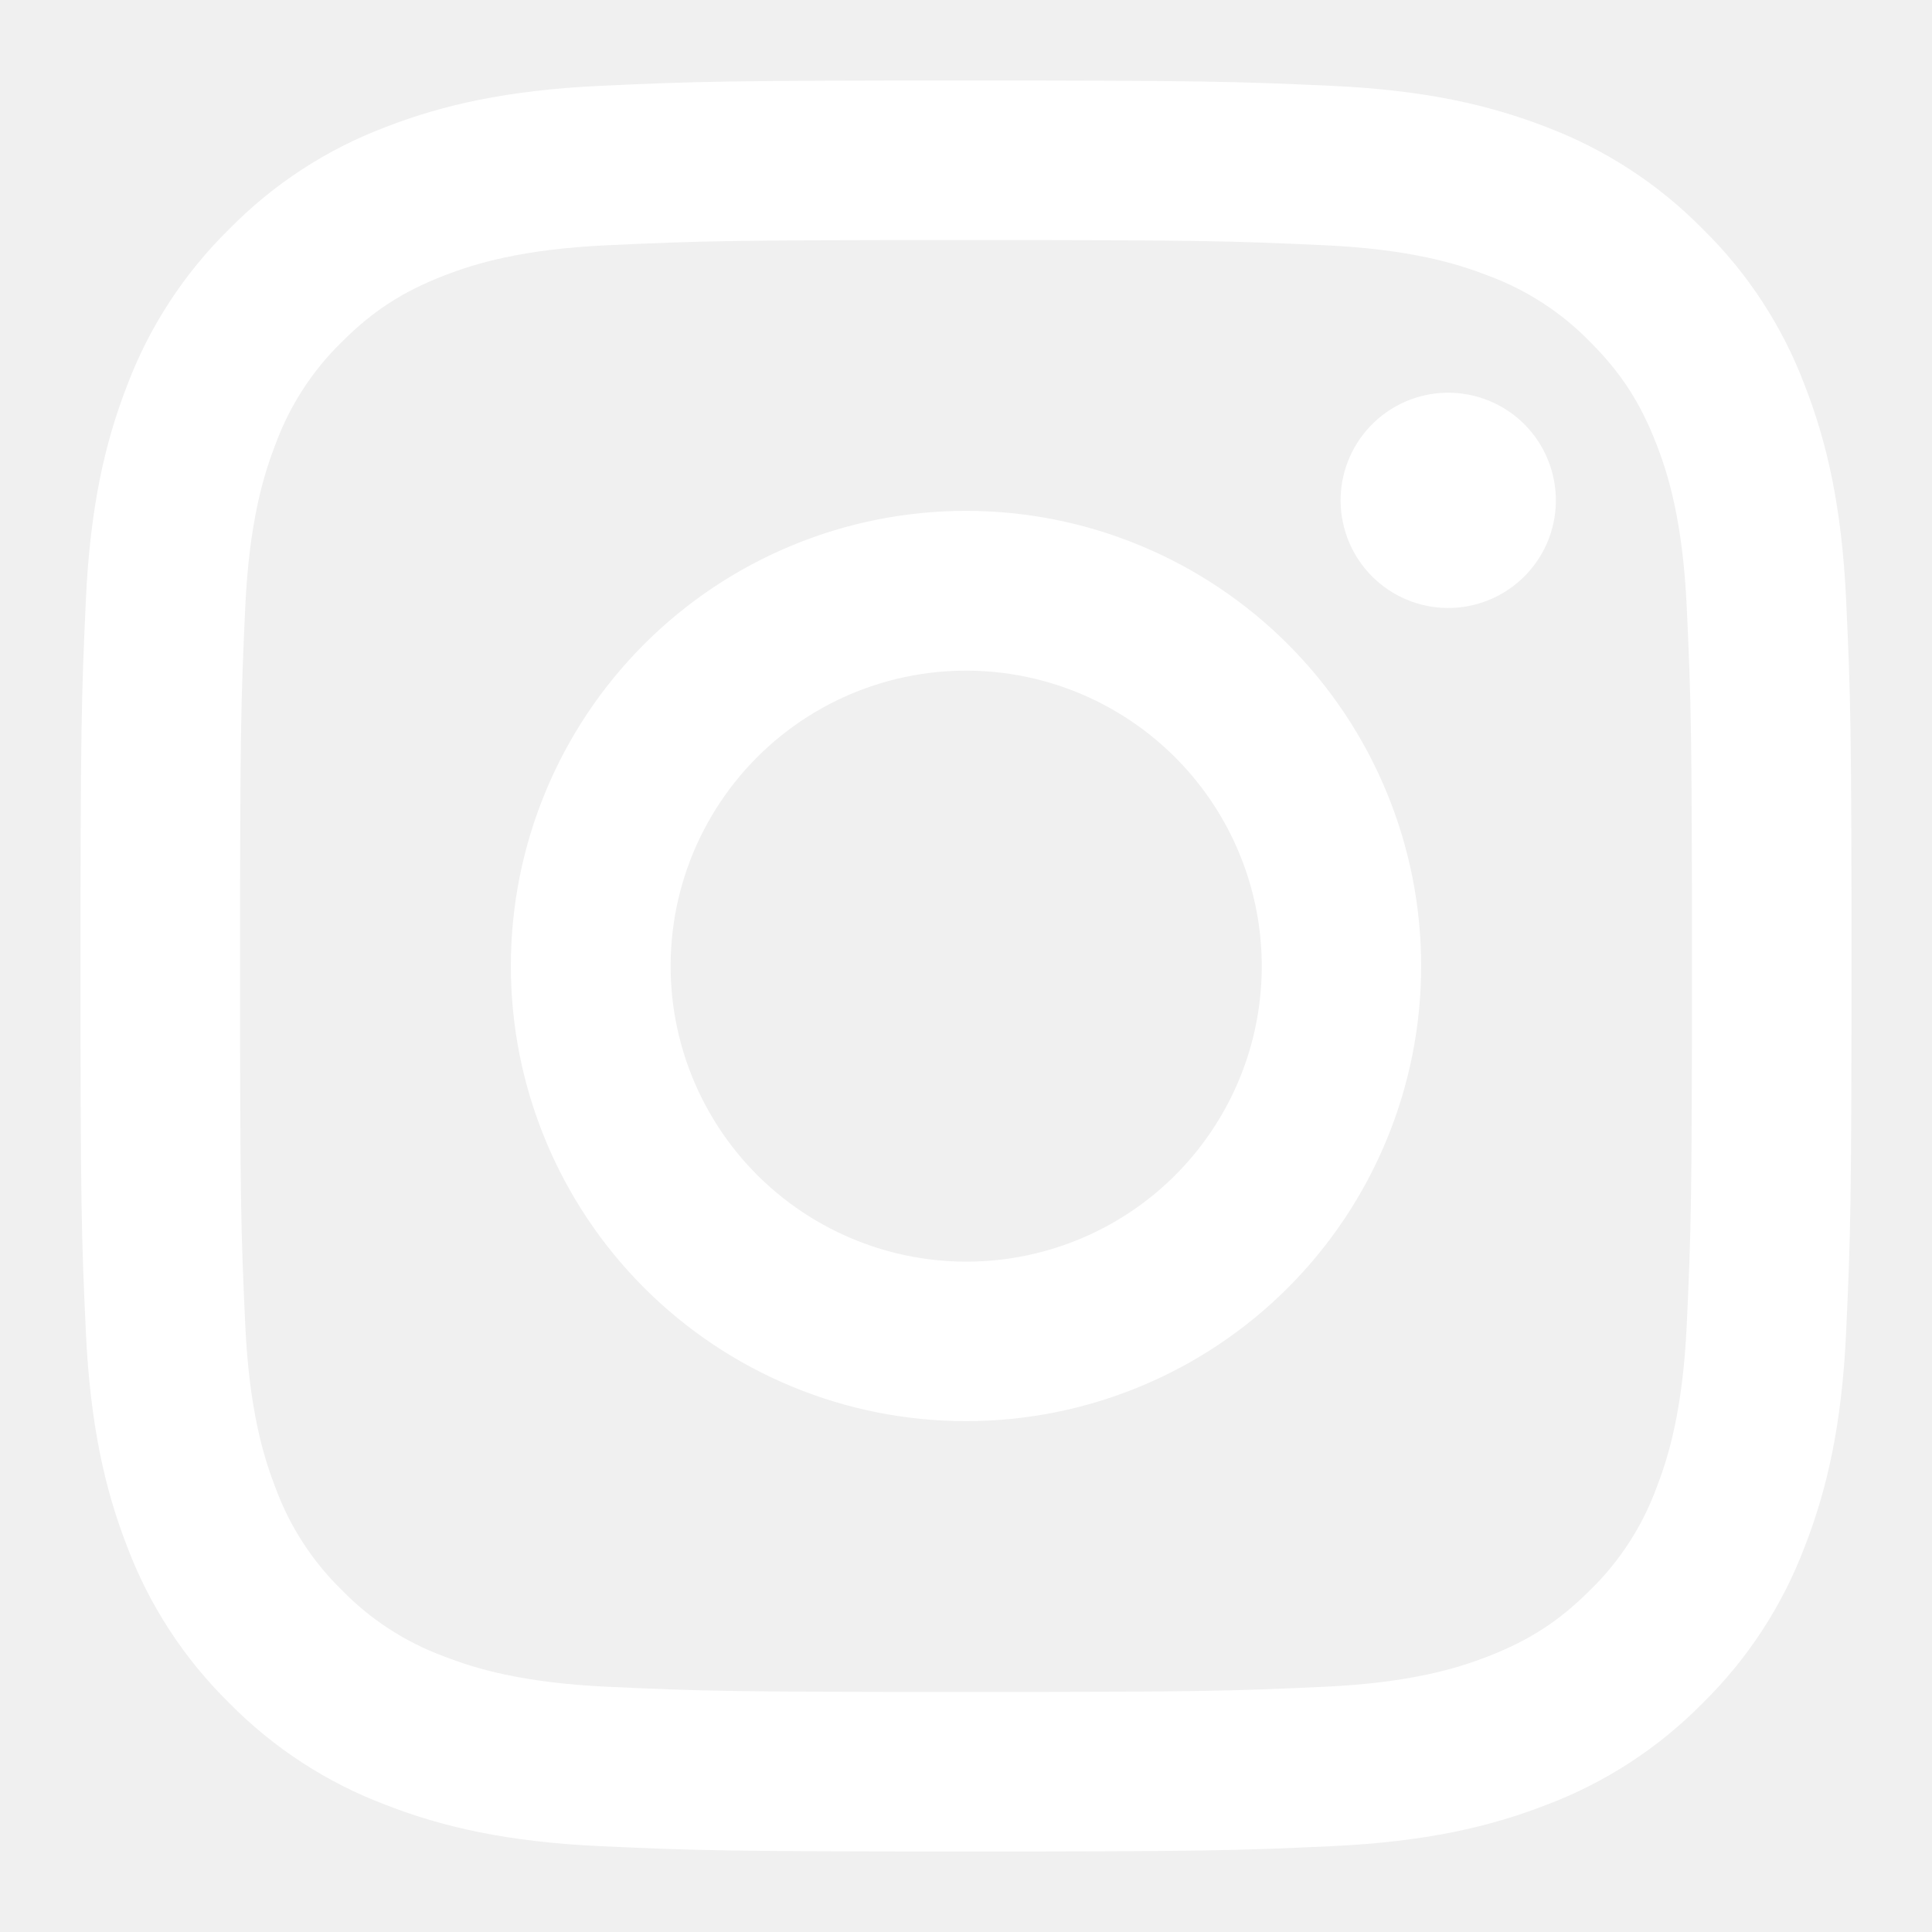
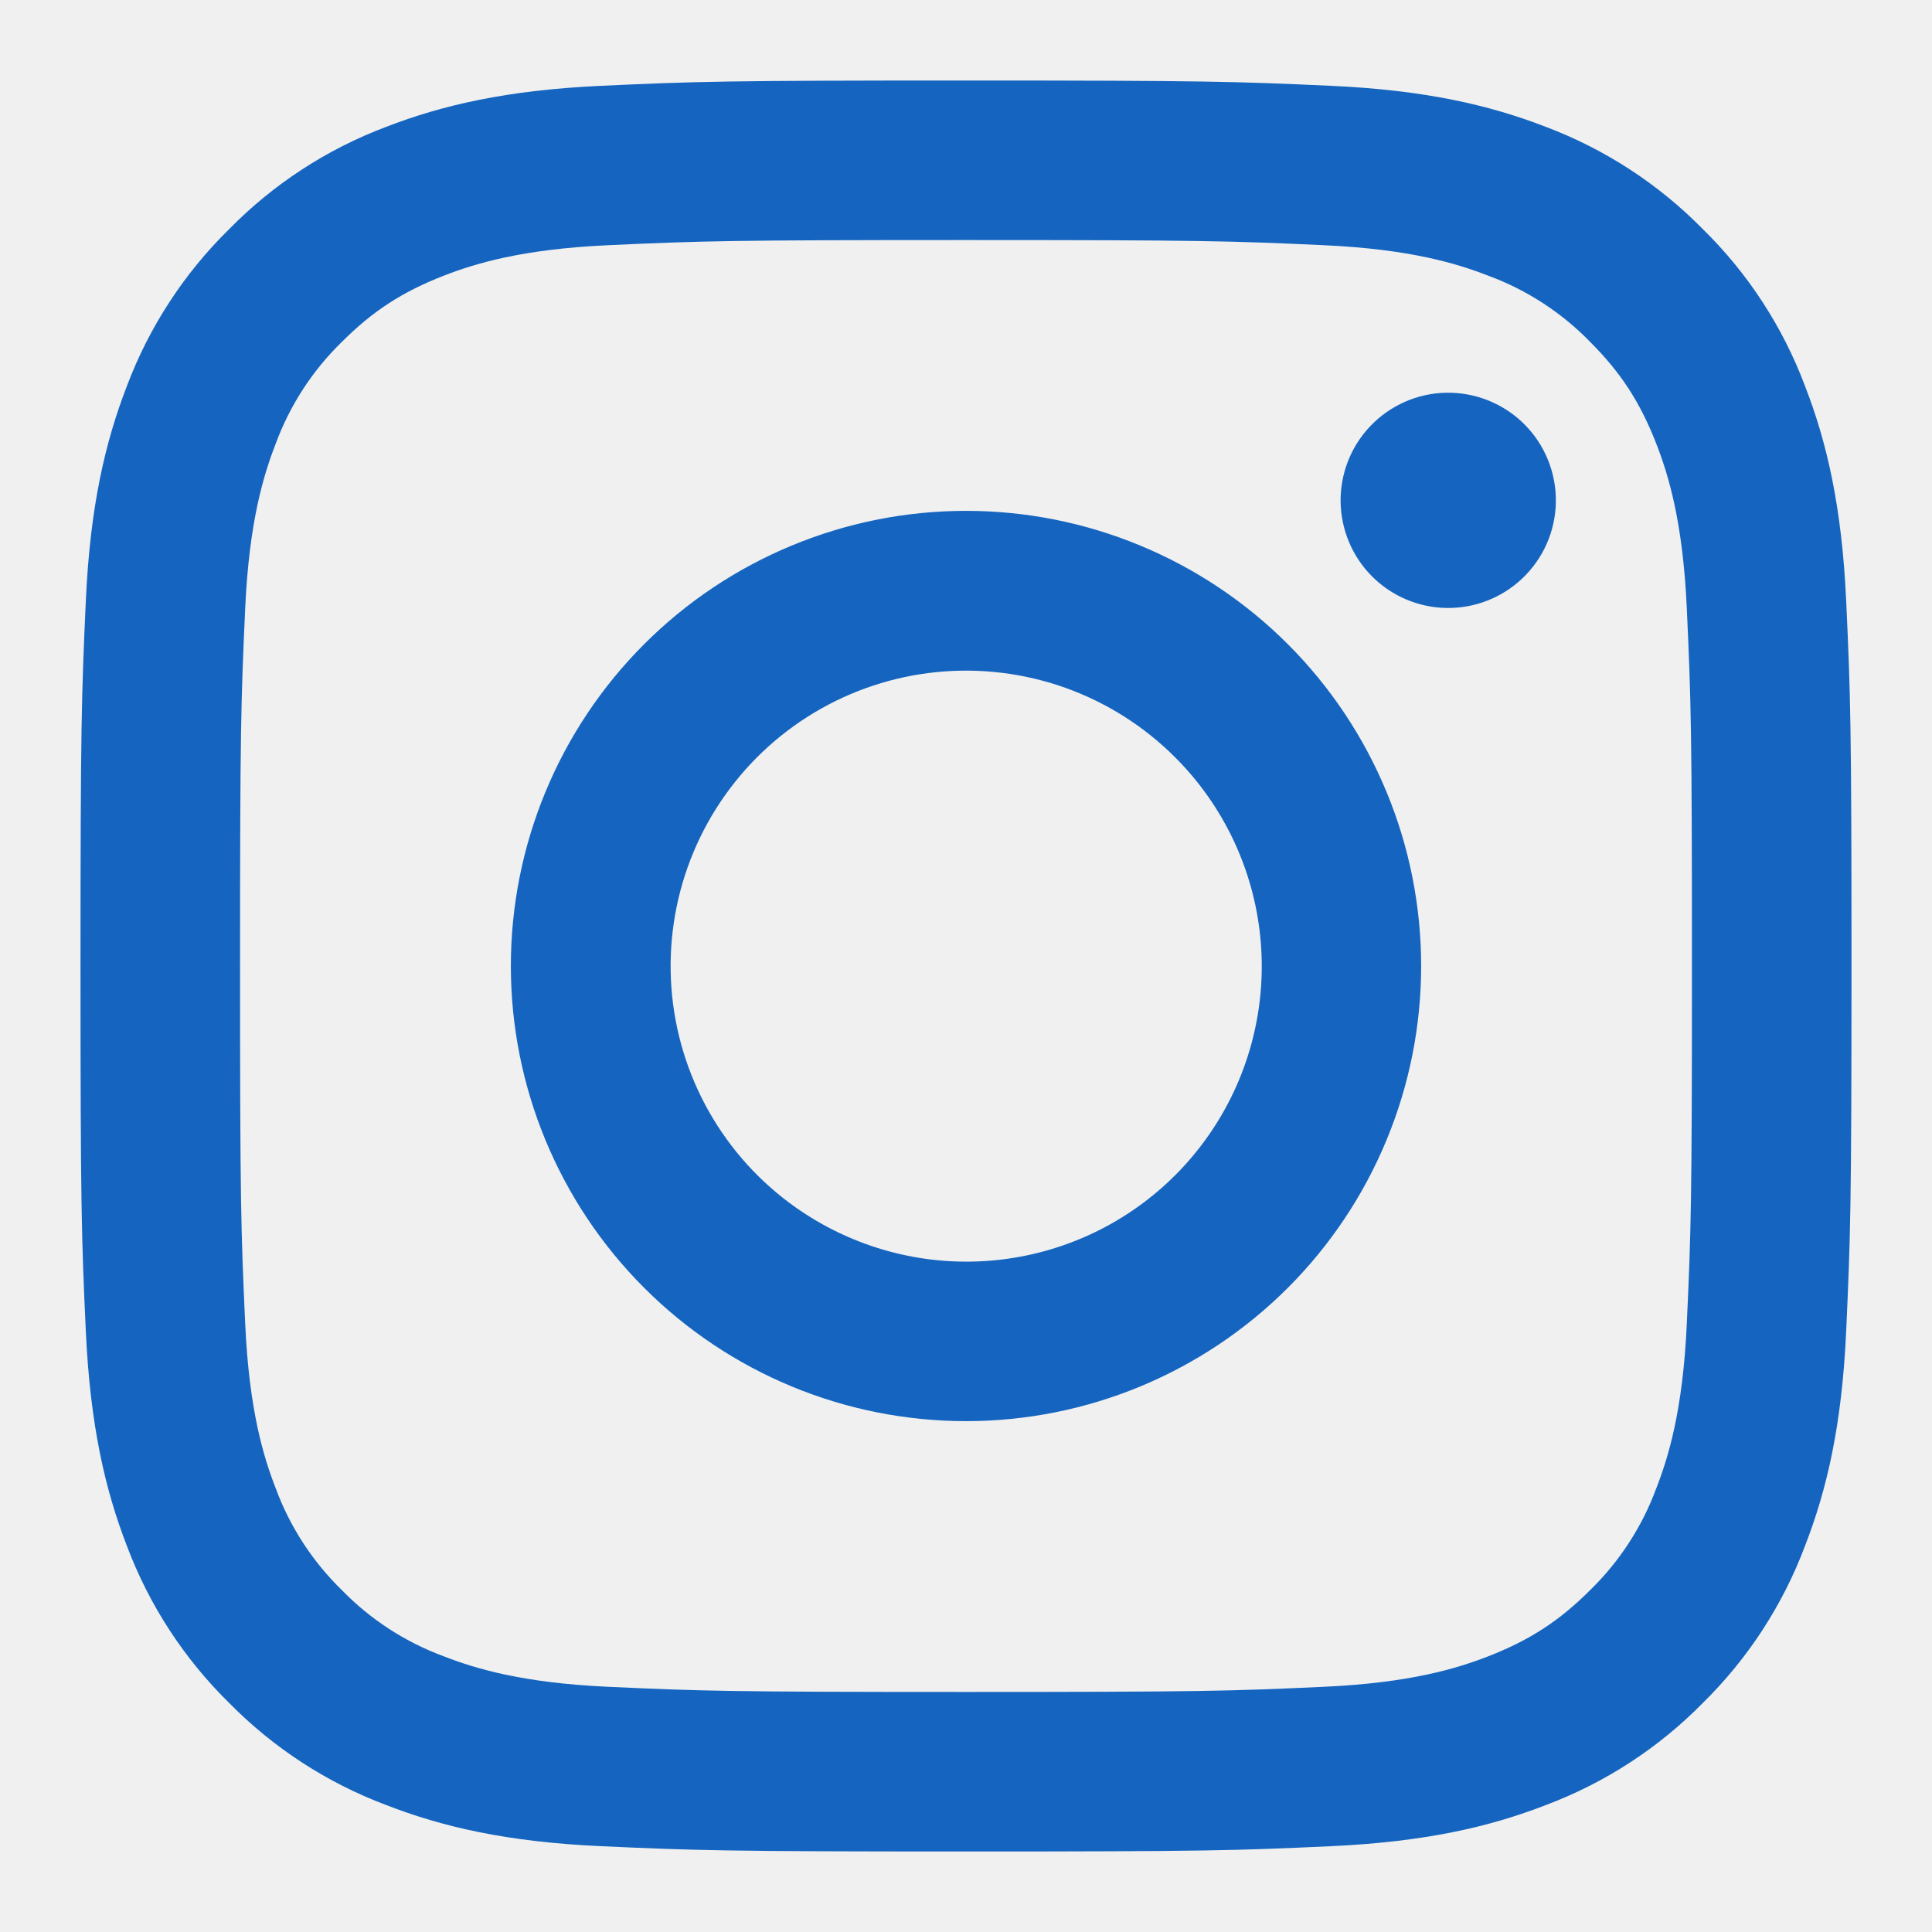
<svg xmlns="http://www.w3.org/2000/svg" width="48" height="48" viewBox="0 0 48 48" fill="none">
-   <path fill-rule="evenodd" clip-rule="evenodd" d="M14.93 2.132C17.276 2.024 18.024 2 24 2C29.976 2 30.724 2.026 33.068 2.132C35.412 2.238 37.012 2.612 38.412 3.154C39.878 3.708 41.208 4.574 42.308 5.694C43.428 6.792 44.292 8.12 44.844 9.588C45.388 10.988 45.76 12.588 45.868 14.928C45.976 17.278 46 18.026 46 24C46 29.976 45.974 30.724 45.868 33.07C45.762 35.41 45.388 37.01 44.844 38.41C44.292 39.878 43.427 41.208 42.308 42.308C41.208 43.428 39.878 44.292 38.412 44.844C37.012 45.388 35.412 45.76 33.072 45.868C30.724 45.976 29.976 46 24 46C18.024 46 17.276 45.974 14.93 45.868C12.59 45.762 10.99 45.388 9.59 44.844C8.122 44.292 6.792 43.426 5.692 42.308C4.573 41.209 3.707 39.88 3.154 38.412C2.612 37.012 2.24 35.412 2.132 33.072C2.024 30.722 2 29.974 2 24C2 18.024 2.026 17.276 2.132 14.932C2.238 12.588 2.612 10.988 3.154 9.588C3.707 8.12 4.574 6.791 5.694 5.692C6.792 4.573 8.121 3.707 9.588 3.154C10.988 2.612 12.588 2.24 14.928 2.132H14.93ZM32.89 6.092C30.57 5.986 29.874 5.964 24 5.964C18.126 5.964 17.43 5.986 15.11 6.092C12.964 6.19 11.8 6.548 11.024 6.85C9.998 7.25 9.264 7.724 8.494 8.494C7.764 9.204 7.202 10.069 6.85 11.024C6.548 11.8 6.19 12.964 6.092 15.11C5.986 17.43 5.964 18.126 5.964 24C5.964 29.874 5.986 30.57 6.092 32.89C6.19 35.036 6.548 36.2 6.85 36.976C7.202 37.93 7.764 38.796 8.494 39.506C9.204 40.236 10.07 40.798 11.024 41.15C11.8 41.452 12.964 41.81 15.11 41.908C17.43 42.014 18.124 42.036 24 42.036C29.876 42.036 30.57 42.014 32.89 41.908C35.036 41.81 36.2 41.452 36.976 41.15C38.002 40.75 38.736 40.276 39.506 39.506C40.236 38.796 40.798 37.93 41.15 36.976C41.452 36.2 41.81 35.036 41.908 32.89C42.014 30.57 42.036 29.874 42.036 24C42.036 18.126 42.014 17.43 41.908 15.11C41.81 12.964 41.452 11.8 41.15 11.024C40.75 9.998 40.276 9.264 39.506 8.494C38.796 7.764 37.931 7.202 36.976 6.85C36.2 6.548 35.036 6.19 32.89 6.092ZM21.19 30.782C22.759 31.435 24.507 31.523 26.134 31.031C27.761 30.54 29.167 29.498 30.111 28.084C31.056 26.671 31.48 24.974 31.312 23.282C31.144 21.591 30.394 20.01 29.19 18.81C28.422 18.043 27.494 17.456 26.473 17.09C25.451 16.725 24.361 16.591 23.281 16.697C22.201 16.804 21.158 17.148 20.228 17.706C19.297 18.264 18.502 19.021 17.899 19.924C17.296 20.826 16.9 21.851 16.741 22.924C16.582 23.997 16.662 25.093 16.977 26.131C17.292 27.169 17.833 28.125 18.561 28.929C19.29 29.734 20.188 30.366 21.19 30.782ZM16.004 16.004C17.054 14.954 18.301 14.121 19.673 13.553C21.045 12.984 22.515 12.692 24 12.692C25.485 12.692 26.955 12.984 28.327 13.553C29.699 14.121 30.946 14.954 31.996 16.004C33.046 17.054 33.879 18.301 34.447 19.673C35.016 21.045 35.308 22.515 35.308 24C35.308 25.485 35.016 26.955 34.447 28.327C33.879 29.699 33.046 30.946 31.996 31.996C29.875 34.117 26.999 35.308 24 35.308C21.001 35.308 18.125 34.117 16.004 31.996C13.883 29.875 12.692 26.999 12.692 24C12.692 21.001 13.883 18.125 16.004 16.004ZM37.816 14.376C38.076 14.13 38.285 13.835 38.429 13.508C38.573 13.181 38.65 12.828 38.655 12.47C38.66 12.112 38.593 11.757 38.459 11.426C38.325 11.094 38.125 10.793 37.872 10.54C37.619 10.287 37.318 10.088 36.986 9.953C36.655 9.819 36.3 9.752 35.942 9.757C35.584 9.762 35.231 9.839 34.904 9.983C34.577 10.127 34.282 10.336 34.036 10.596C33.559 11.102 33.297 11.774 33.307 12.47C33.318 13.165 33.598 13.83 34.09 14.322C34.582 14.814 35.246 15.095 35.942 15.105C36.638 15.115 37.31 14.853 37.816 14.376Z" fill="white" />
+   <path fill-rule="evenodd" clip-rule="evenodd" d="M14.93 2.132C17.276 2.024 18.024 2 24 2C29.976 2 30.724 2.026 33.068 2.132C35.412 2.238 37.012 2.612 38.412 3.154C39.878 3.708 41.208 4.574 42.308 5.694C43.428 6.792 44.292 8.12 44.844 9.588C45.388 10.988 45.76 12.588 45.868 14.928C45.976 17.278 46 18.026 46 24C46 29.976 45.974 30.724 45.868 33.07C45.762 35.41 45.388 37.01 44.844 38.41C44.292 39.878 43.427 41.208 42.308 42.308C41.208 43.428 39.878 44.292 38.412 44.844C37.012 45.388 35.412 45.76 33.072 45.868C30.724 45.976 29.976 46 24 46C18.024 46 17.276 45.974 14.93 45.868C12.59 45.762 10.99 45.388 9.59 44.844C8.122 44.292 6.792 43.426 5.692 42.308C4.573 41.209 3.707 39.88 3.154 38.412C2.612 37.012 2.24 35.412 2.132 33.072C2.024 30.722 2 29.974 2 24C2 18.024 2.026 17.276 2.132 14.932C2.238 12.588 2.612 10.988 3.154 9.588C3.707 8.12 4.574 6.791 5.694 5.692C6.792 4.573 8.121 3.707 9.588 3.154C10.988 2.612 12.588 2.24 14.928 2.132H14.93ZM32.89 6.092C30.57 5.986 29.874 5.964 24 5.964C18.126 5.964 17.43 5.986 15.11 6.092C12.964 6.19 11.8 6.548 11.024 6.85C9.998 7.25 9.264 7.724 8.494 8.494C7.764 9.204 7.202 10.069 6.85 11.024C6.548 11.8 6.19 12.964 6.092 15.11C5.986 17.43 5.964 18.126 5.964 24C5.964 29.874 5.986 30.57 6.092 32.89C6.19 35.036 6.548 36.2 6.85 36.976C7.202 37.93 7.764 38.796 8.494 39.506C9.204 40.236 10.07 40.798 11.024 41.15C11.8 41.452 12.964 41.81 15.11 41.908C17.43 42.014 18.124 42.036 24 42.036C29.876 42.036 30.57 42.014 32.89 41.908C35.036 41.81 36.2 41.452 36.976 41.15C38.002 40.75 38.736 40.276 39.506 39.506C40.236 38.796 40.798 37.93 41.15 36.976C41.452 36.2 41.81 35.036 41.908 32.89C42.014 30.57 42.036 29.874 42.036 24C42.036 18.126 42.014 17.43 41.908 15.11C41.81 12.964 41.452 11.8 41.15 11.024C40.75 9.998 40.276 9.264 39.506 8.494C38.796 7.764 37.931 7.202 36.976 6.85C36.2 6.548 35.036 6.19 32.89 6.092V6.092ZM21.19 30.782C22.759 31.435 24.507 31.523 26.134 31.031C27.761 30.54 29.167 29.498 30.111 28.084C31.056 26.671 31.48 24.974 31.312 23.282C31.144 21.591 30.394 20.01 29.19 18.81C28.422 18.043 27.494 17.456 26.473 17.09C25.451 16.725 24.361 16.591 23.281 16.697C22.201 16.804 21.158 17.148 20.228 17.706C19.297 18.264 18.502 19.021 17.899 19.924C17.296 20.826 16.9 21.851 16.741 22.924C16.582 23.997 16.662 25.093 16.977 26.131C17.292 27.169 17.833 28.125 18.561 28.929C19.29 29.734 20.188 30.366 21.19 30.782ZM16.004 16.004C17.054 14.954 18.301 14.121 19.673 13.553C21.045 12.984 22.515 12.692 24 12.692C25.485 12.692 26.955 12.984 28.327 13.553C29.699 14.121 30.946 14.954 31.996 16.004C33.046 17.054 33.879 18.301 34.447 19.673C35.016 21.045 35.308 22.515 35.308 24C35.308 25.485 35.016 26.955 34.447 28.327C33.879 29.699 33.046 30.946 31.996 31.996C29.875 34.117 26.999 35.308 24 35.308C21.001 35.308 18.125 34.117 16.004 31.996C13.883 29.875 12.692 26.999 12.692 24C12.692 21.001 13.883 18.125 16.004 16.004V16.004ZM37.816 14.376C38.076 14.13 38.285 13.835 38.429 13.508C38.573 13.181 38.65 12.828 38.655 12.47C38.66 12.112 38.593 11.757 38.459 11.426C38.325 11.094 38.125 10.793 37.872 10.54C37.619 10.287 37.318 10.088 36.986 9.953C36.655 9.819 36.3 9.752 35.942 9.757C35.584 9.762 35.231 9.839 34.904 9.983C34.577 10.127 34.282 10.336 34.036 10.596C33.559 11.102 33.297 11.774 33.307 12.47C33.318 13.165 33.598 13.83 34.09 14.322C34.582 14.814 35.246 15.095 35.942 15.105C36.638 15.115 37.31 14.853 37.816 14.376V14.376Z" fill="#1565C0" />
</svg>
